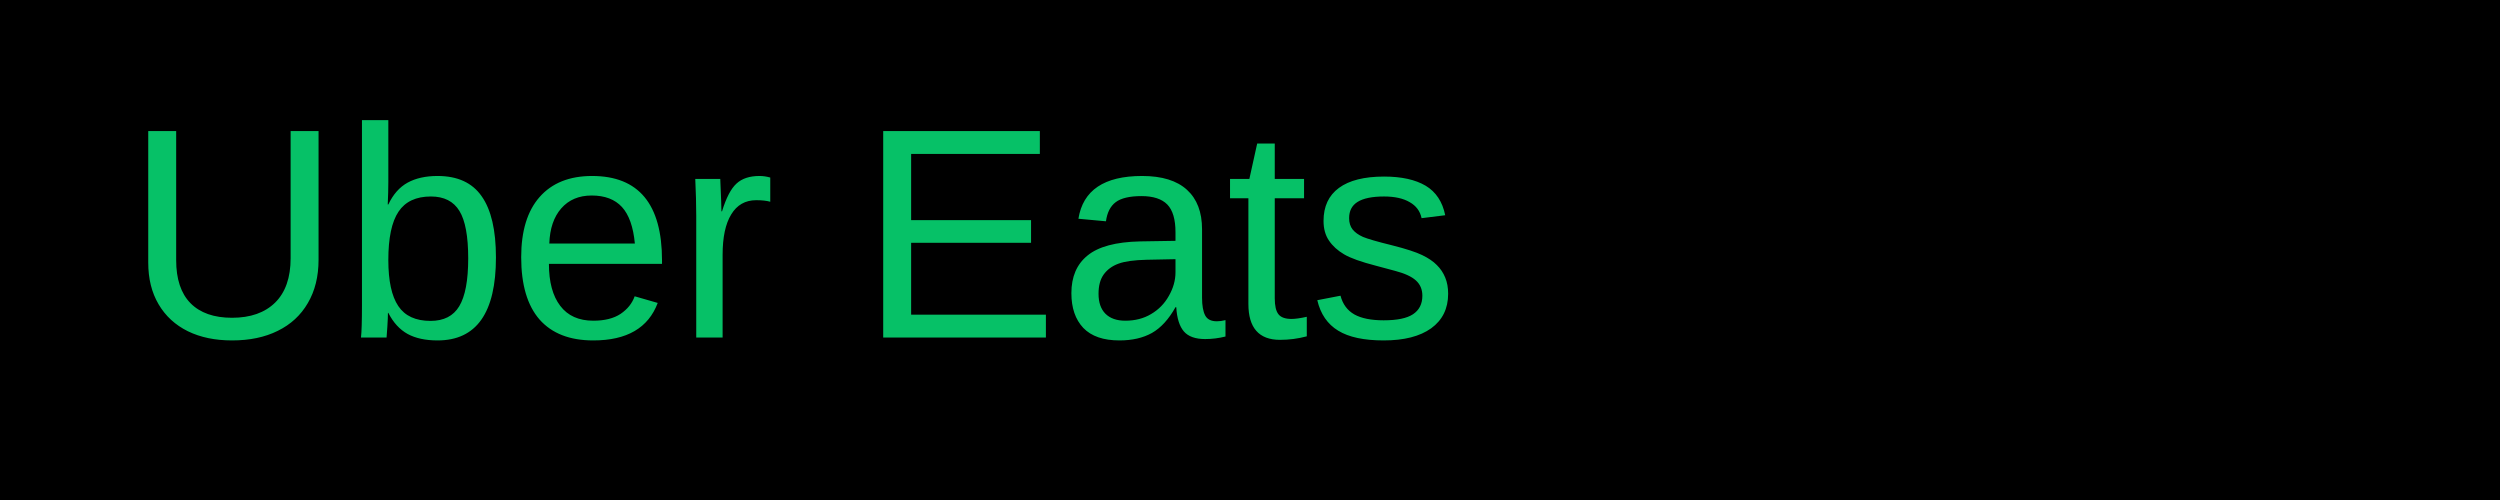
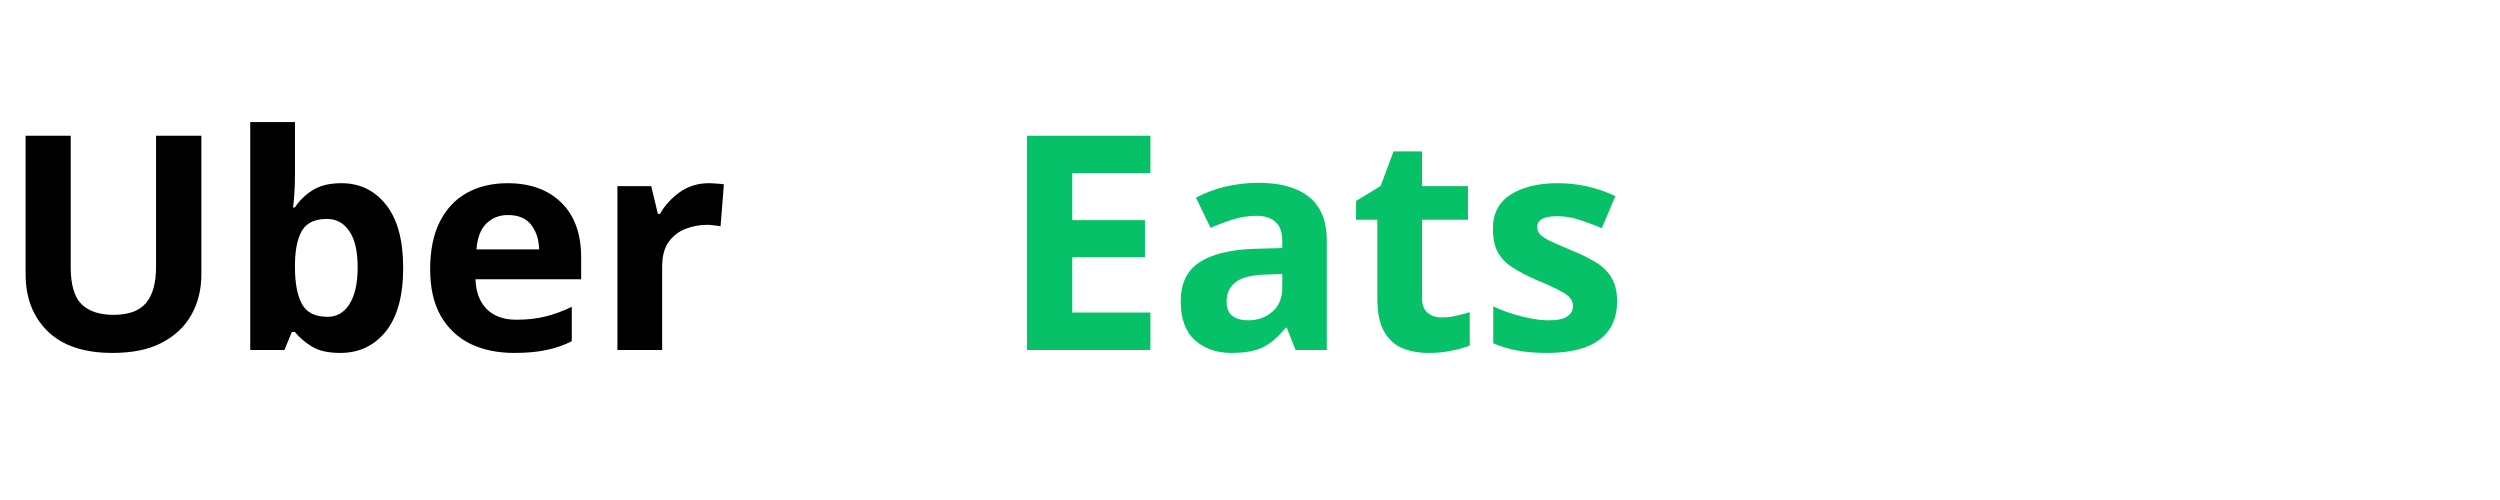
<svg xmlns="http://www.w3.org/2000/svg" viewBox="0 0 200 40">
-   <rect width="200" height="40" fill="#000000" />
-   <text x="10" y="27" font-family="Arial" font-size="24" fill="#06c167">Uber Eats</text>
+   <text x="0" y="28" font-family="sans-serif" font-size="24" font-weight="bold" fill="#000">Uber</text>
+   <text x="80" y="28" font-family="sans-serif" font-size="24" font-weight="bold" fill="#06c167">Eats</text>
</svg>
